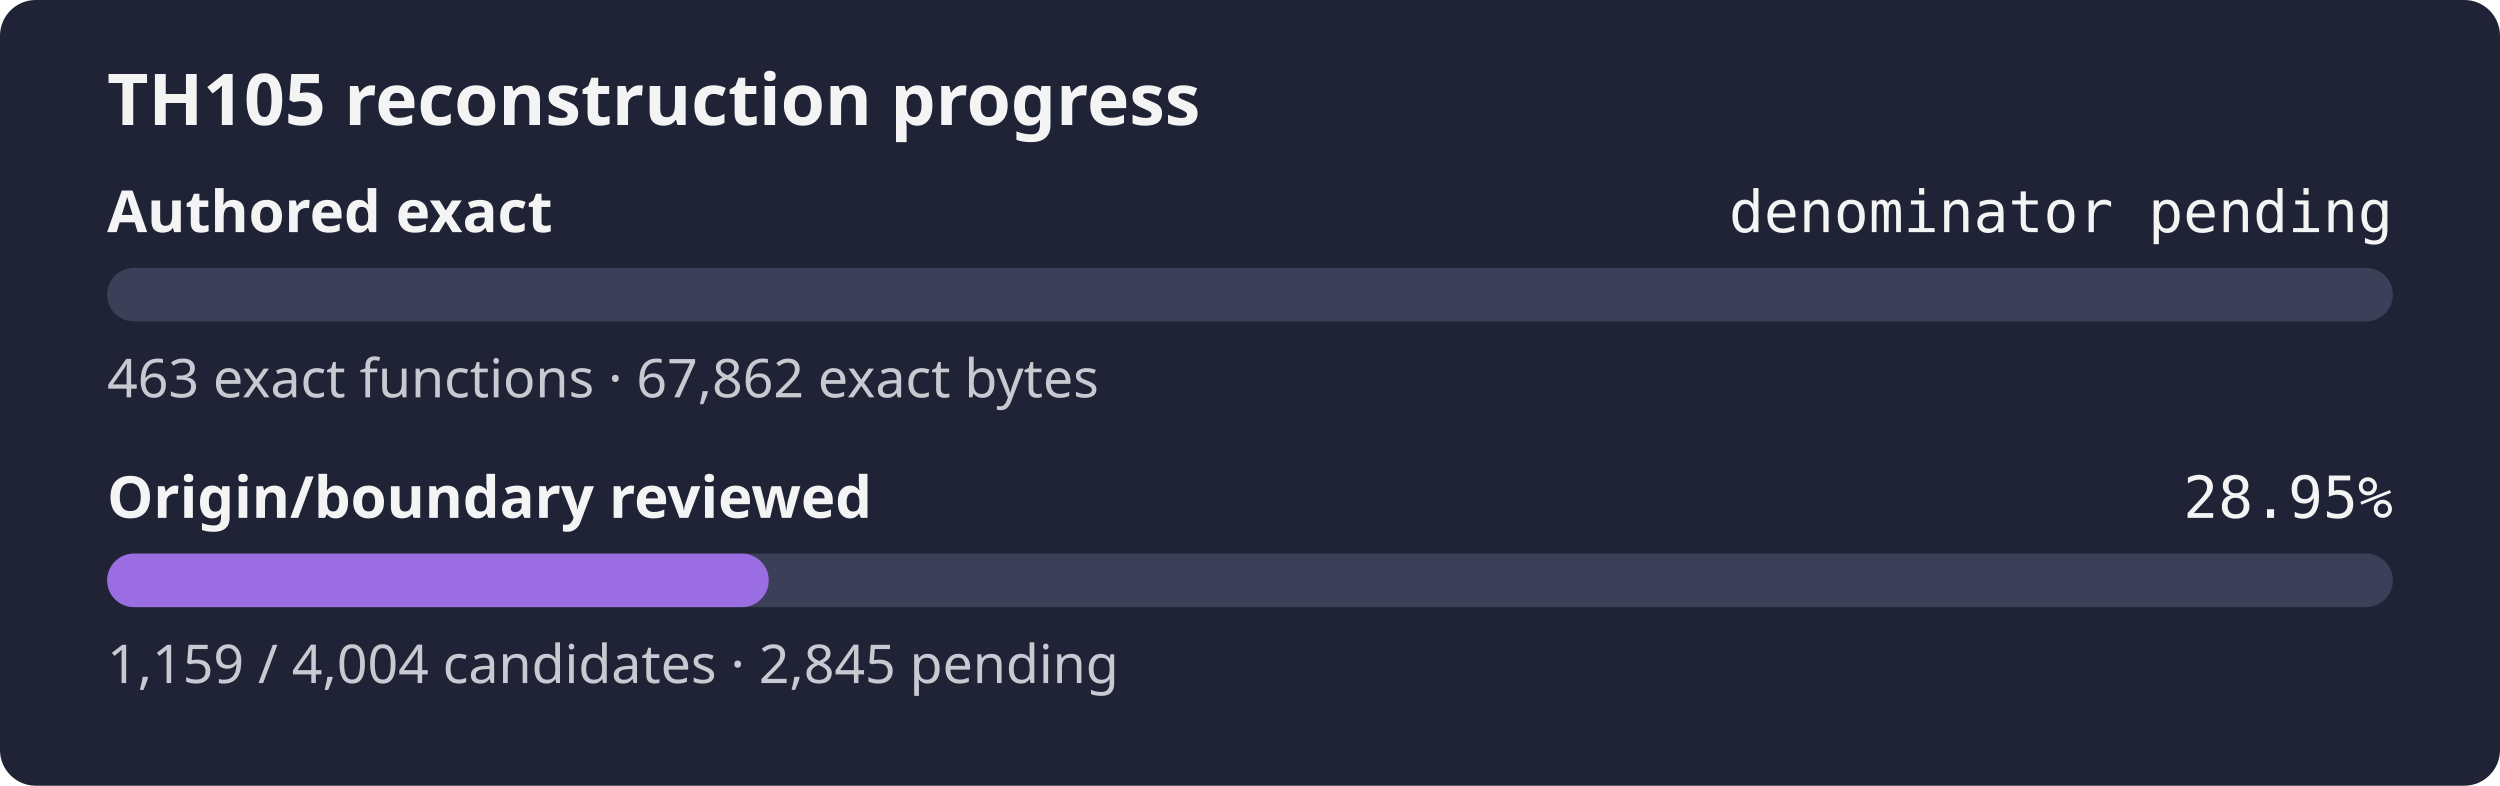
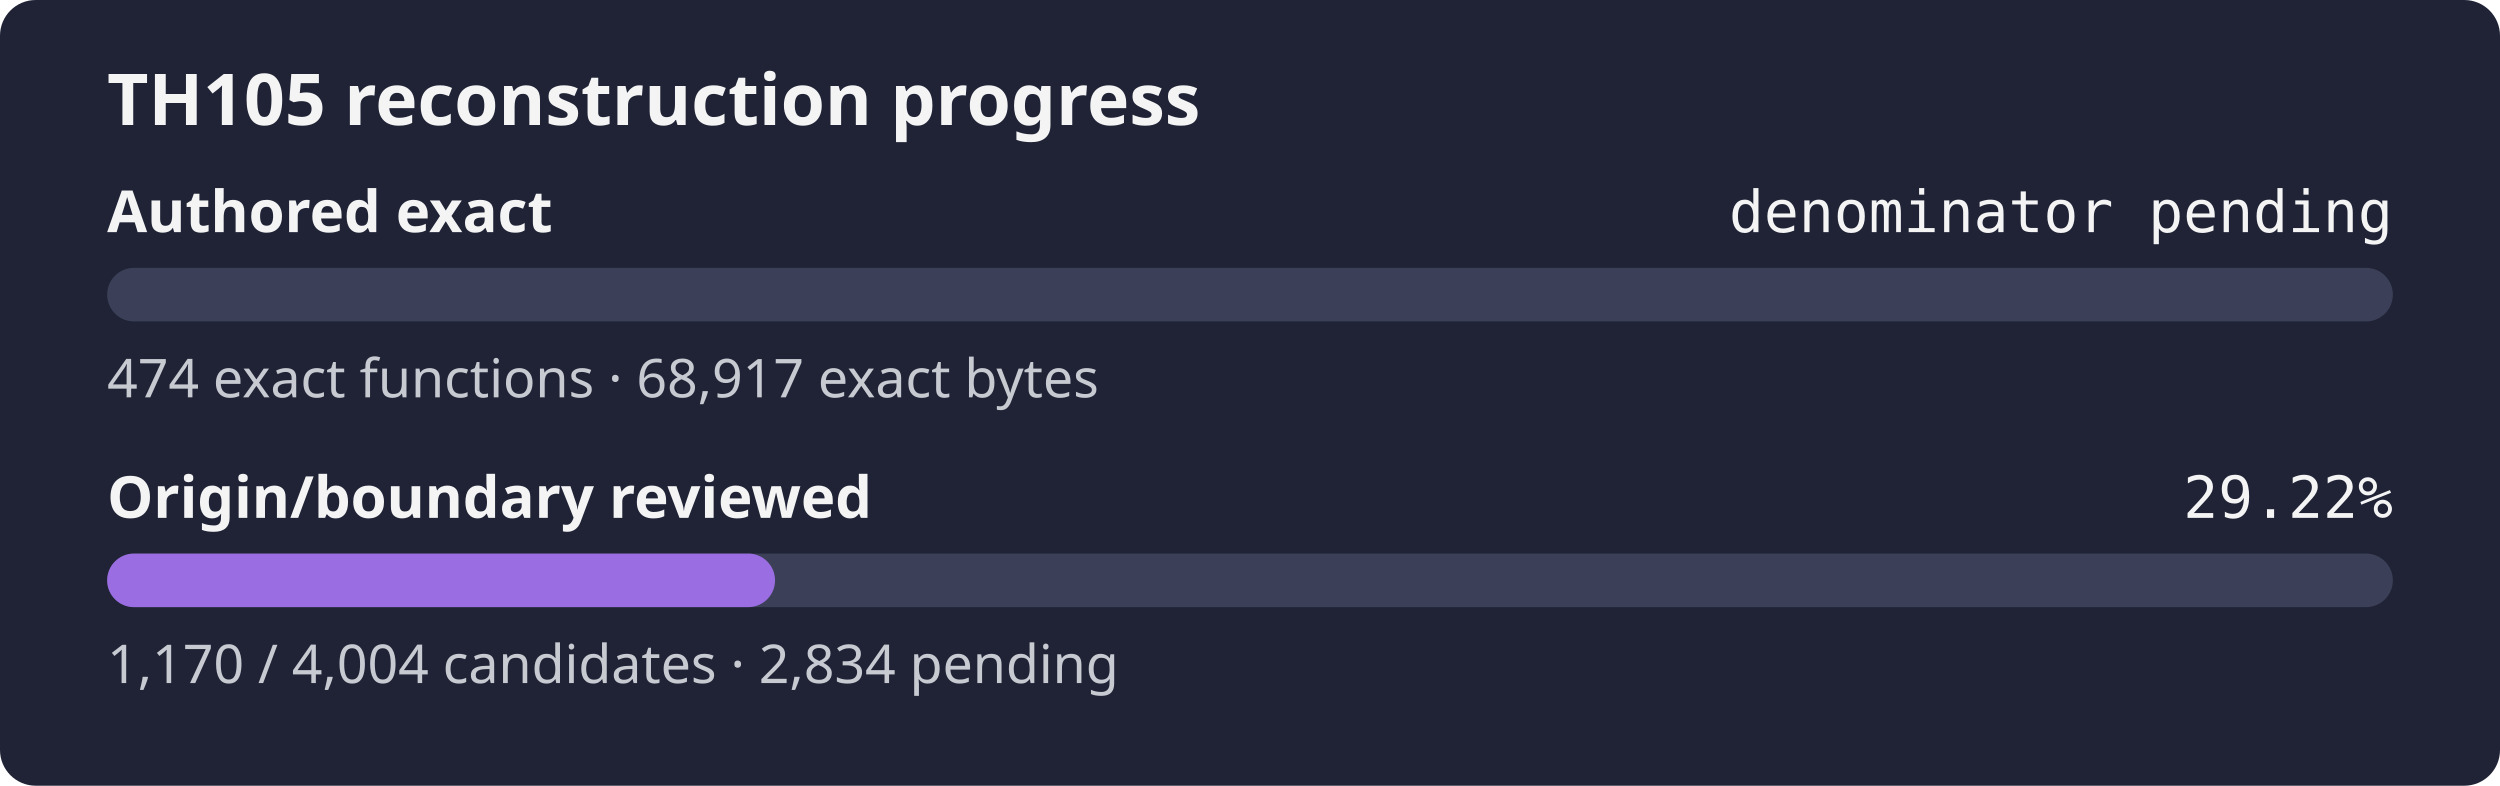
- <svg xmlns="http://www.w3.org/2000/svg" width="560" height="176" role="img" aria-label="TH105 reconstruction progress: authored exact denominator pending, origin review 28.95%">
+ <svg xmlns="http://www.w3.org/2000/svg" width="560" height="176" role="img" aria-label="TH105 reconstruction progress: authored exact denominator pending, origin review 29.22%">
  <rect width="560" height="176" rx="8" fill="#1f2335" />
  <text x="24" y="28" fill="#f4f4f5" font-family="sans-serif" font-size="16" font-weight="600">TH105 reconstruction progress</text>
  <text x="24" y="52" fill="#f4f4f5" font-family="sans-serif" font-size="13" font-weight="600">Authored exact</text>
  <text x="536" y="52" fill="#f4f4f5" text-anchor="end" font-family="monospace" font-size="13">denominator pending</text>
  <rect x="24" y="60" width="512" height="12" rx="6" fill="#3b4058" />
  <rect x="24" y="60" width="0.00" height="12" rx="6" fill="#9b6de3" />
-   <text x="24" y="89" fill="#c8cad2" font-family="sans-serif" font-size="12">463 exact functions · 67,862 exact bytes</text>
+   <text x="24" y="89" fill="#c8cad2" font-family="sans-serif" font-size="12">474 exact functions · 68,917 exact bytes</text>
  <text x="24" y="116" fill="#f4f4f5" font-family="sans-serif" font-size="13" font-weight="600">Origin/boundary reviewed</text>
-   <text x="536" y="116" fill="#f4f4f5" text-anchor="end" font-family="monospace" font-size="13">28.95%</text>
+   <text x="536" y="116" fill="#f4f4f5" text-anchor="end" font-family="monospace" font-size="13">29.22%</text>
  <rect x="24" y="124" width="512" height="12" rx="6" fill="#3b4058" />
-   <rect x="24" y="124" width="148.20" height="12" rx="6" fill="#9b6de3" />
-   <text x="24" y="153" fill="#c8cad2" font-family="sans-serif" font-size="12">1,159 / 4,004 candidates · 2,845 pending</text>
+   <rect x="24" y="124" width="149.61" height="12" rx="6" fill="#9b6de3" />
+   <text x="24" y="153" fill="#c8cad2" font-family="sans-serif" font-size="12">1,170 / 4,004 candidates · 2,834 pending</text>
</svg>
